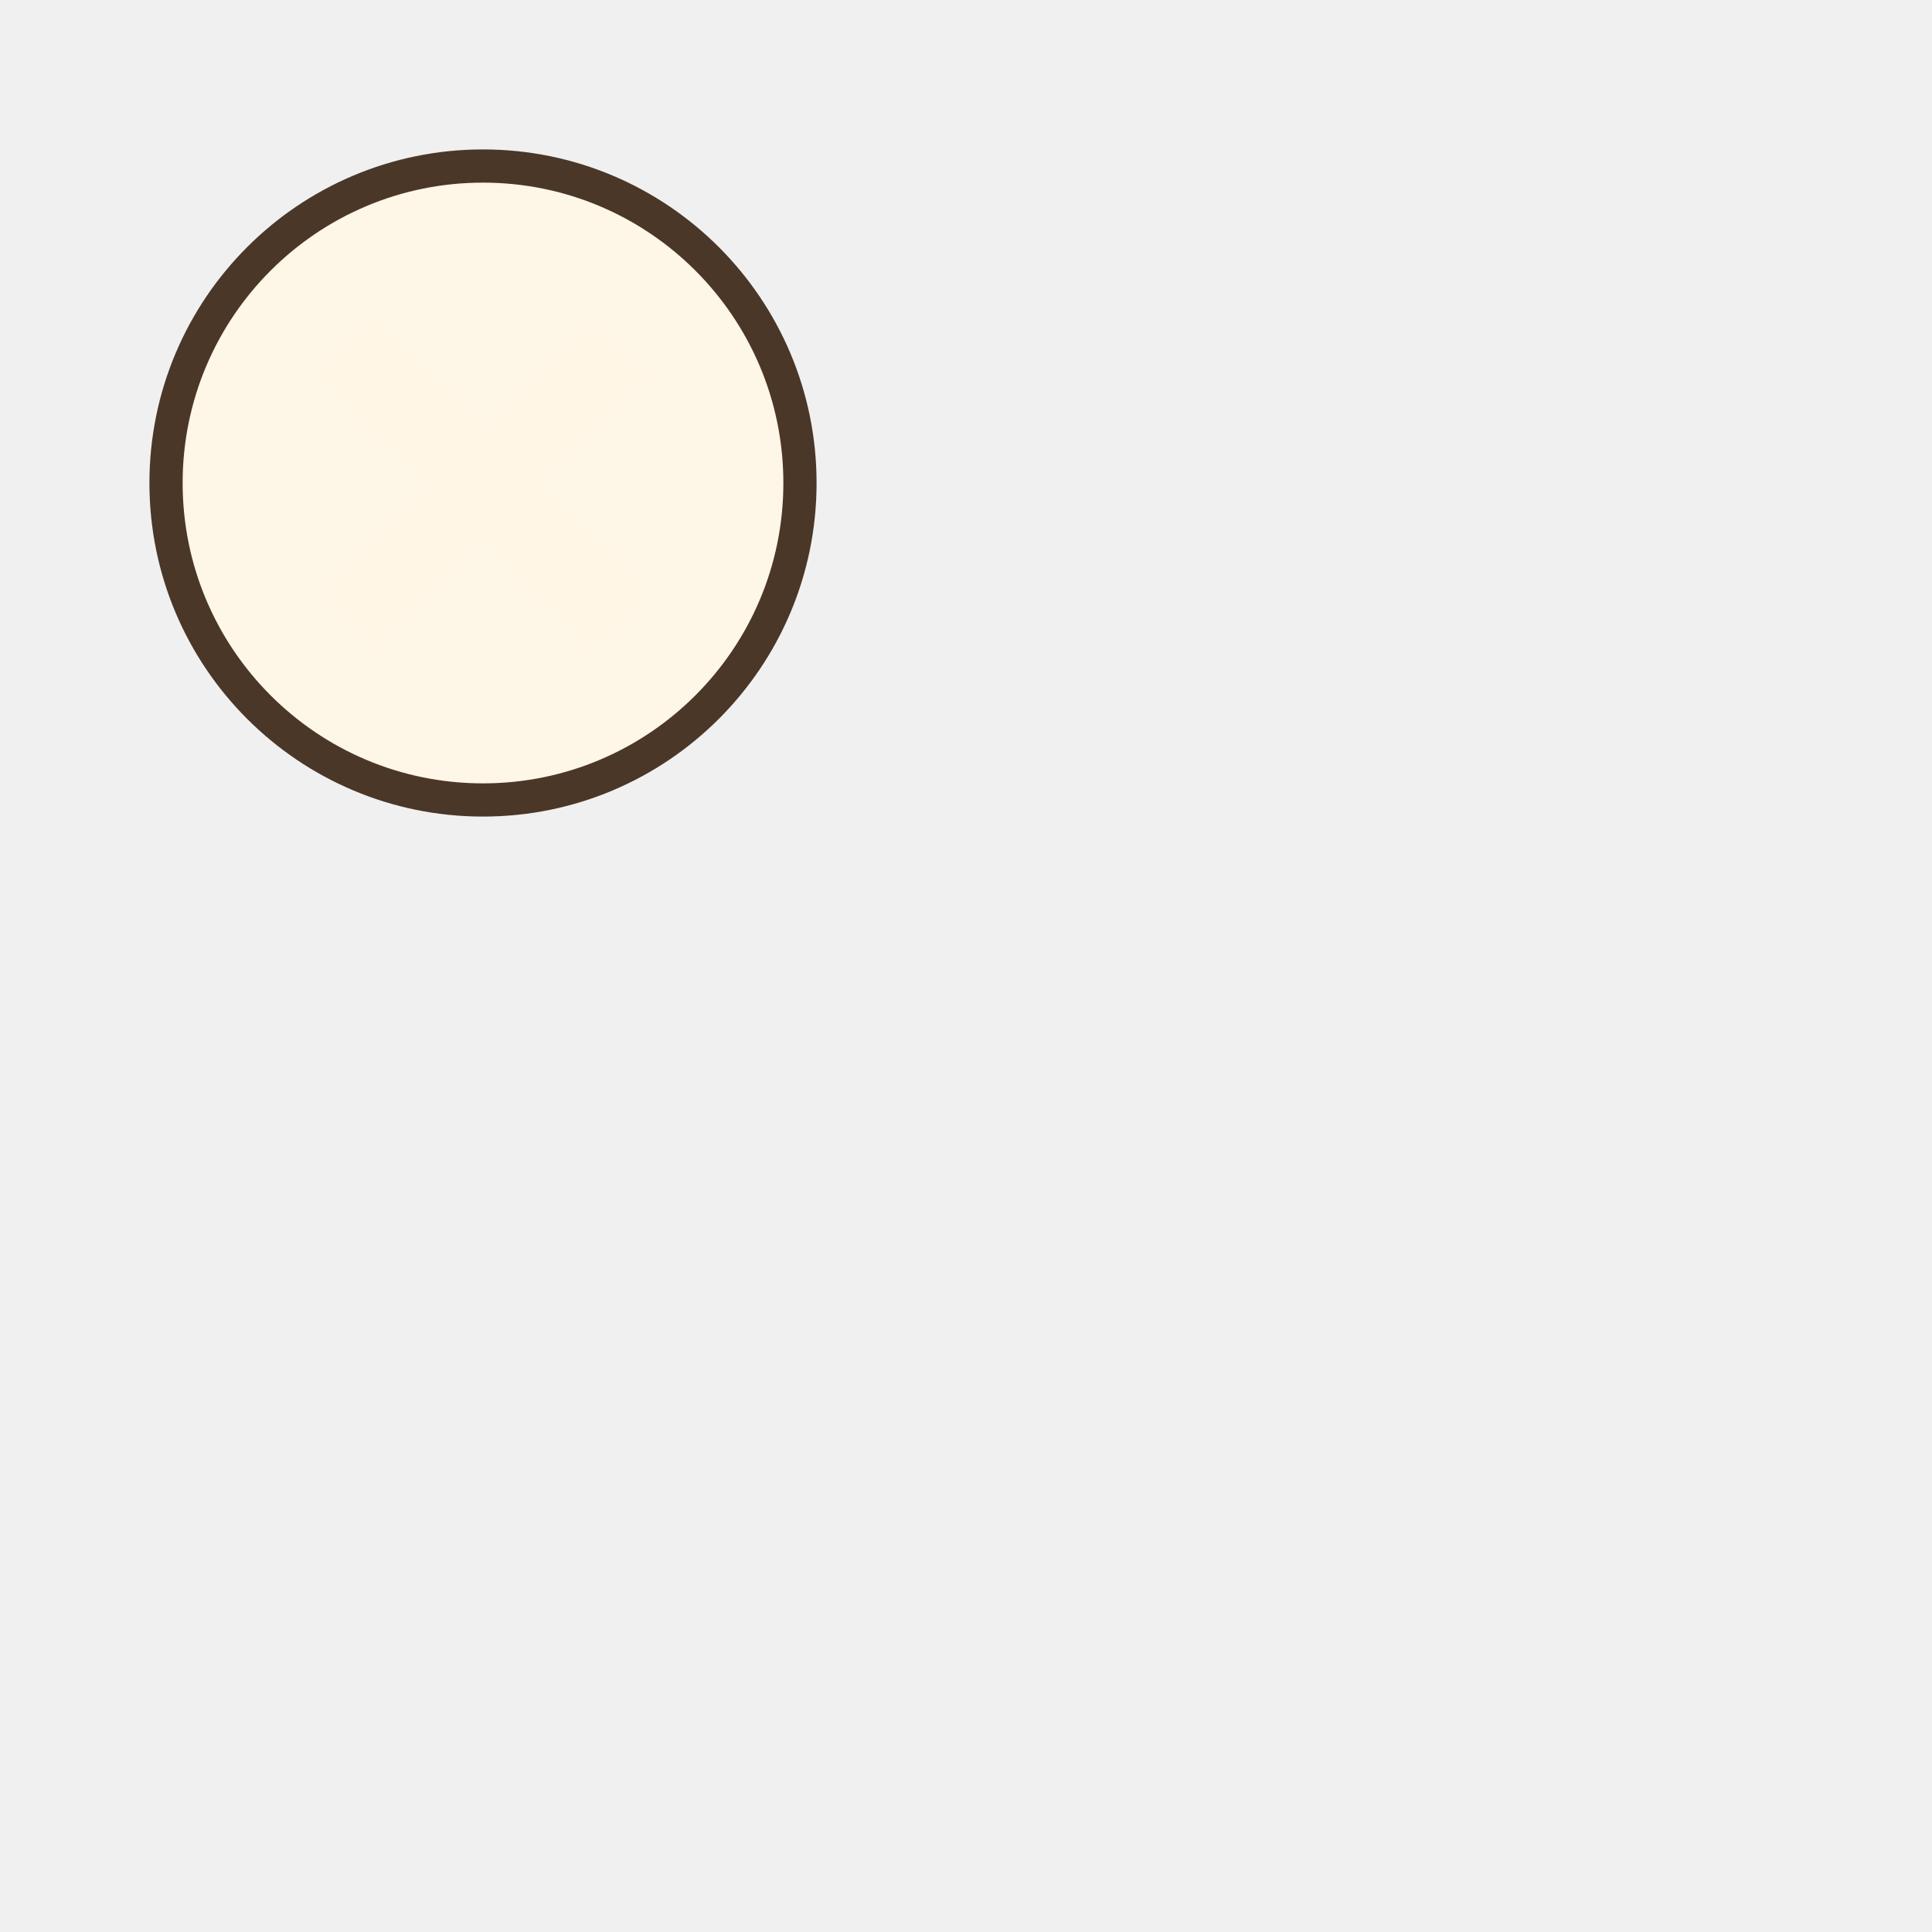
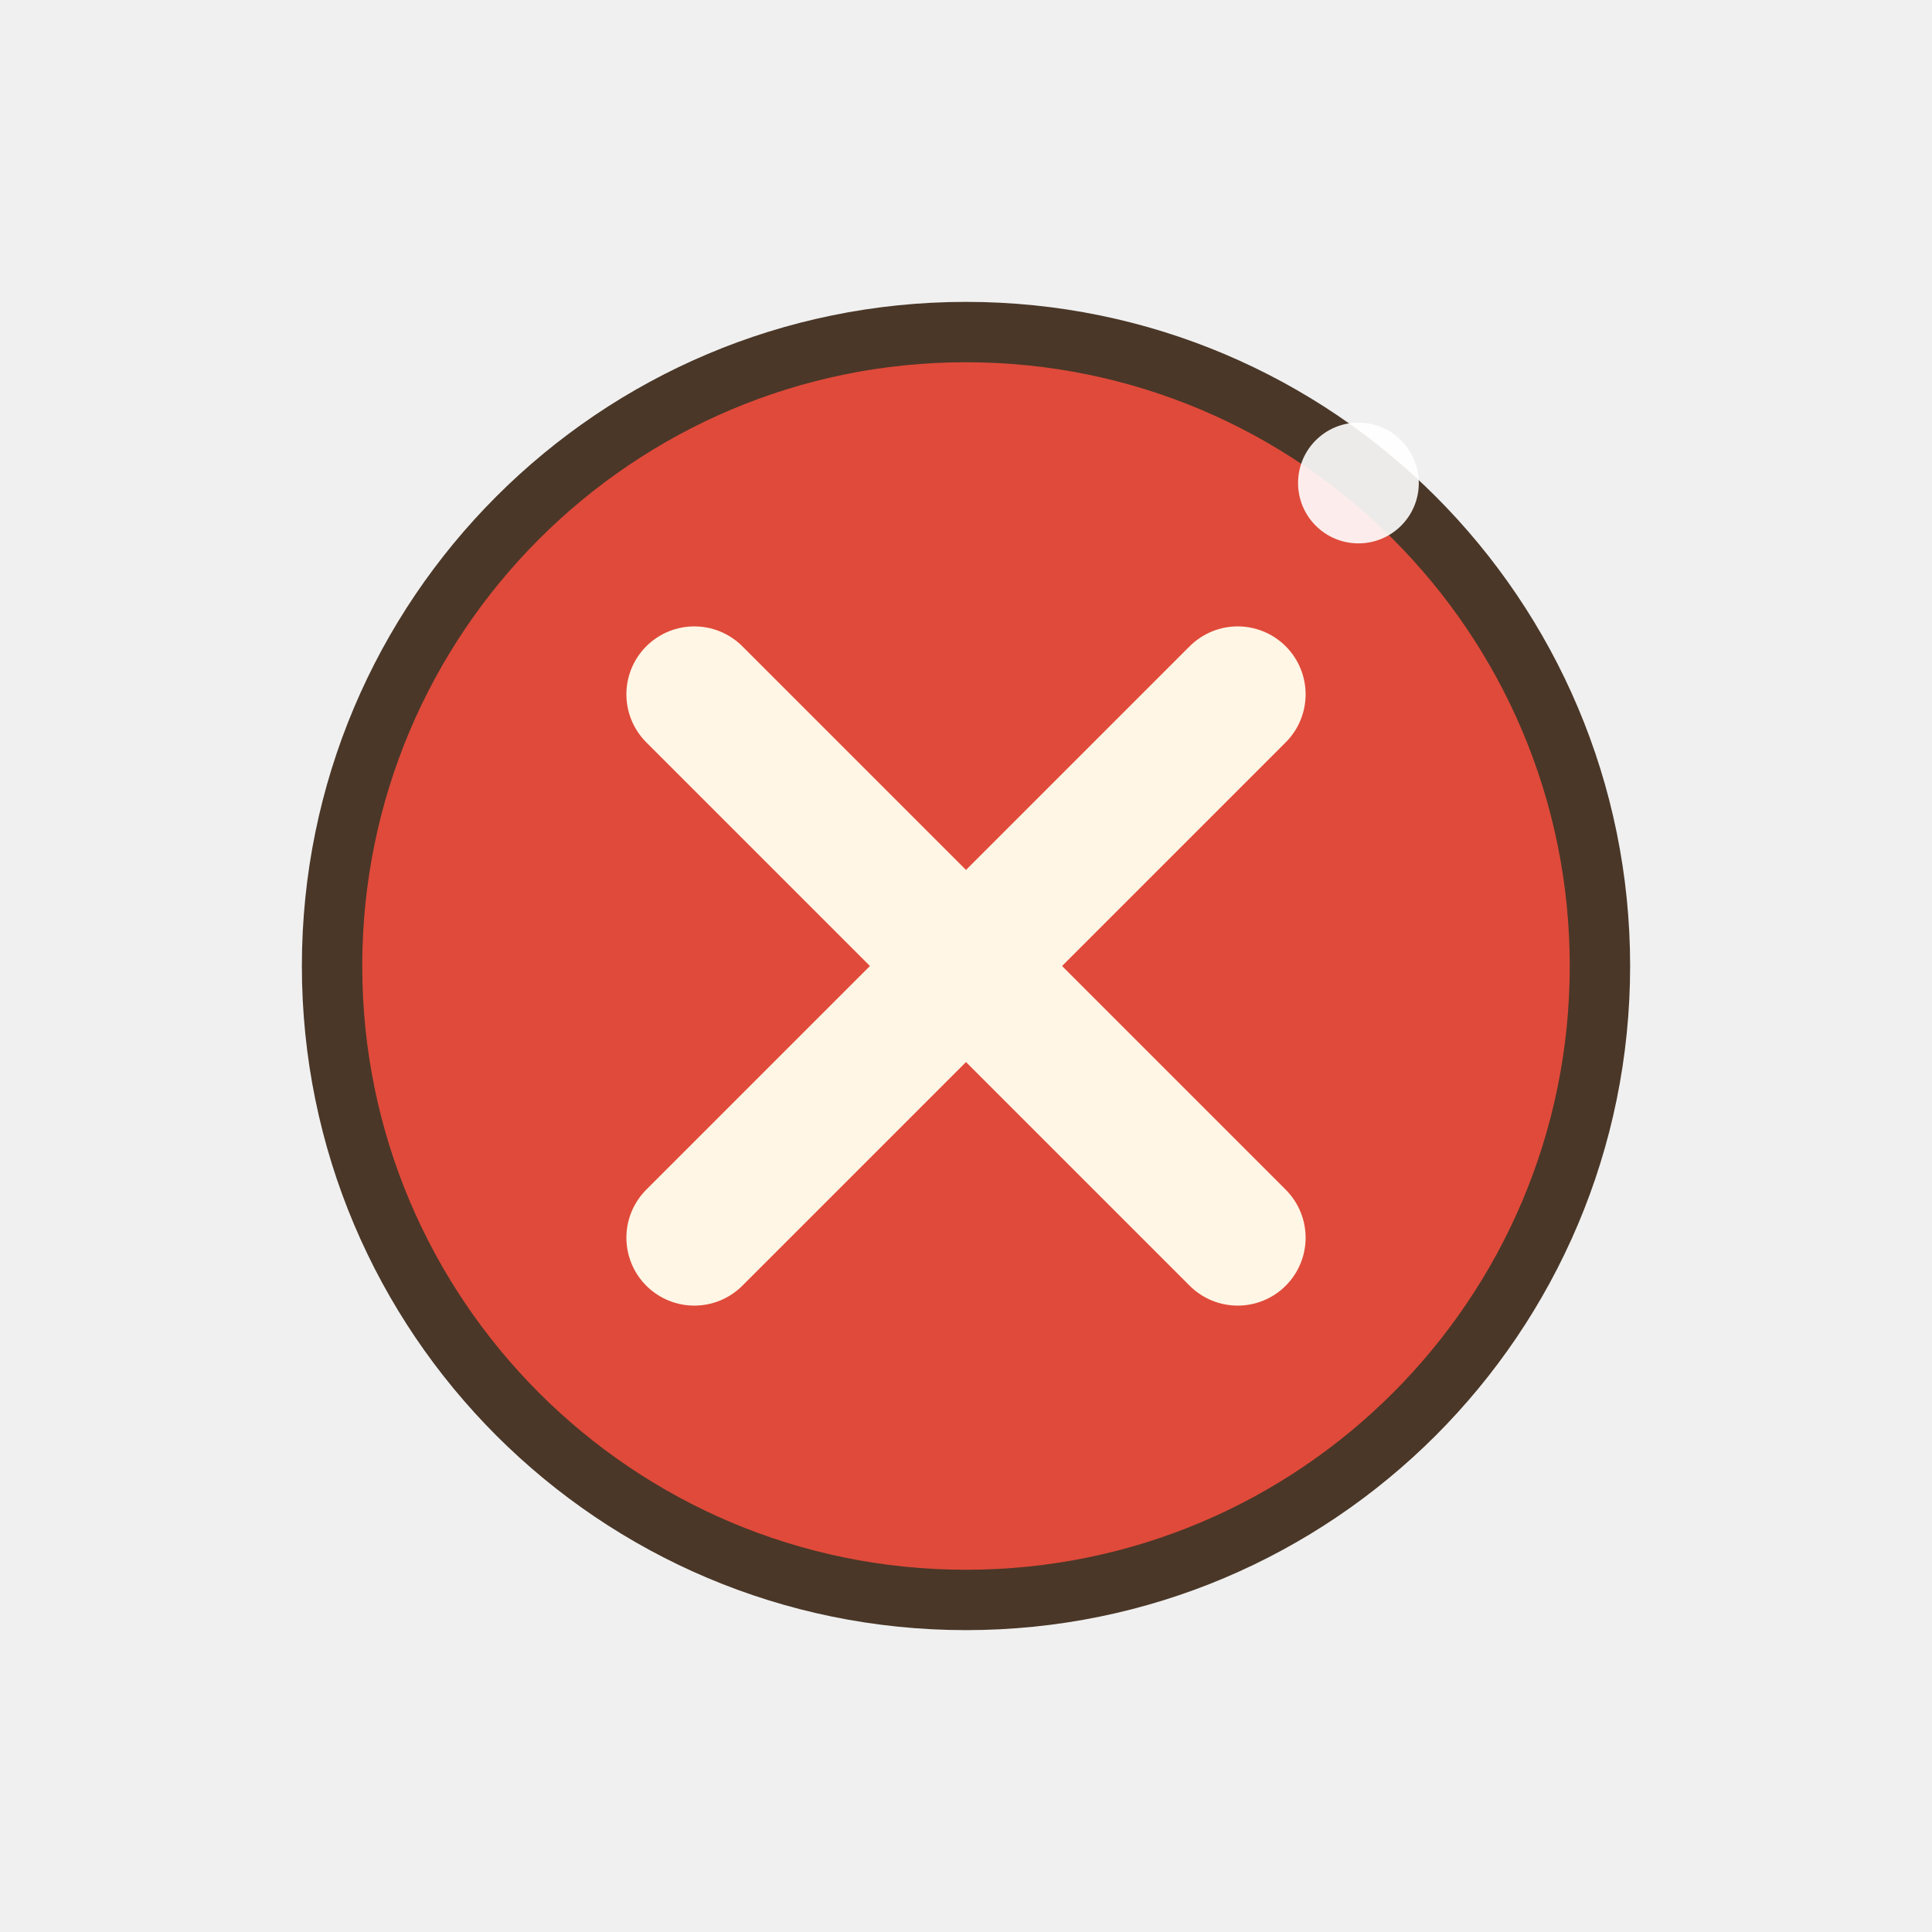
<svg xmlns="http://www.w3.org/2000/svg" viewBox="0 0 128 128" width="128" height="128">
-   <g fill="#E04A3A" stroke="#4A3728" stroke-width="2.2" stroke-linejoin="round">
-     <circle cx="32" cy="32" r="21" fill="#FFF6E5" fill-opacity="0.9" />
-     <path d="M23 23 L41 41 M41 23 L23 41" stroke="#FFF6E5" stroke-width="5" />
+   <g stroke="#4A3728" stroke-width="4" stroke-linejoin="round">
+     <circle cx="64" cy="64" r="42" fill="#E04A3A" />
+     <path d="M46 46 L82 82 M82 46 L46 82" fill="none" stroke="#FFF6E5" stroke-width="9" stroke-linecap="round" />
  </g>
+   <circle cx="90" cy="32" r="4" fill="#FFFFFF" fill-opacity="0.9" />
</svg>
